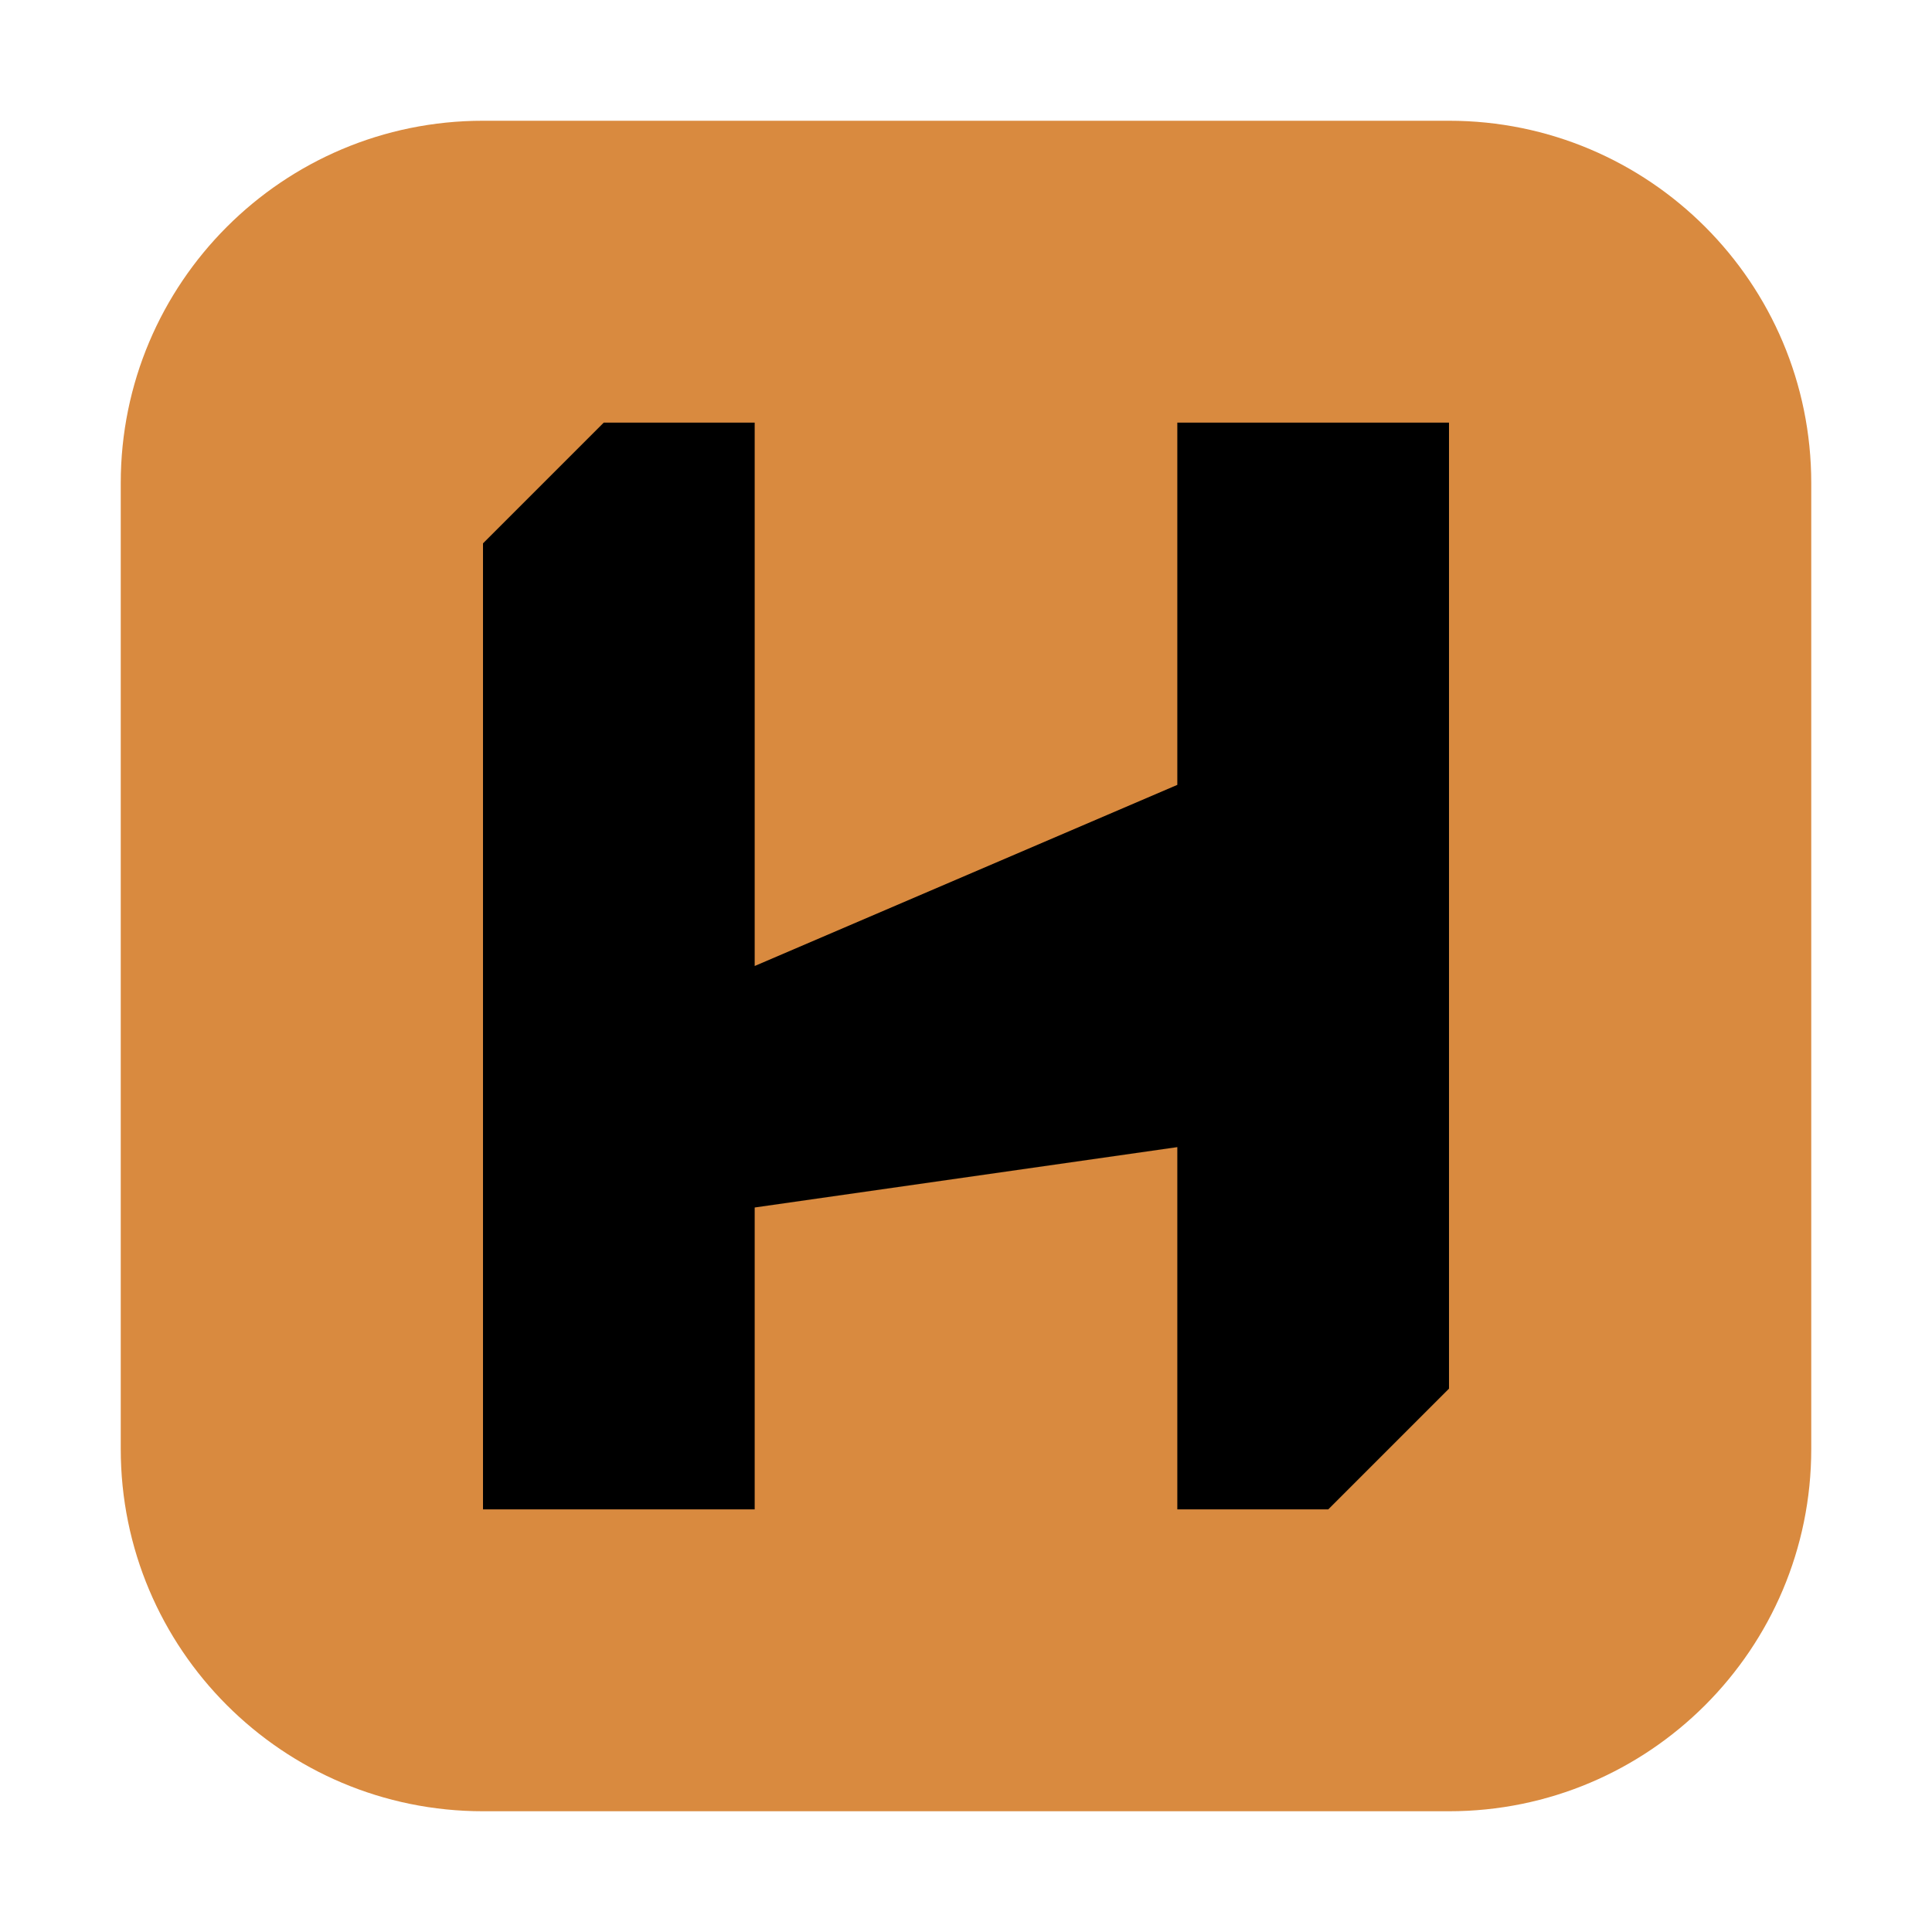
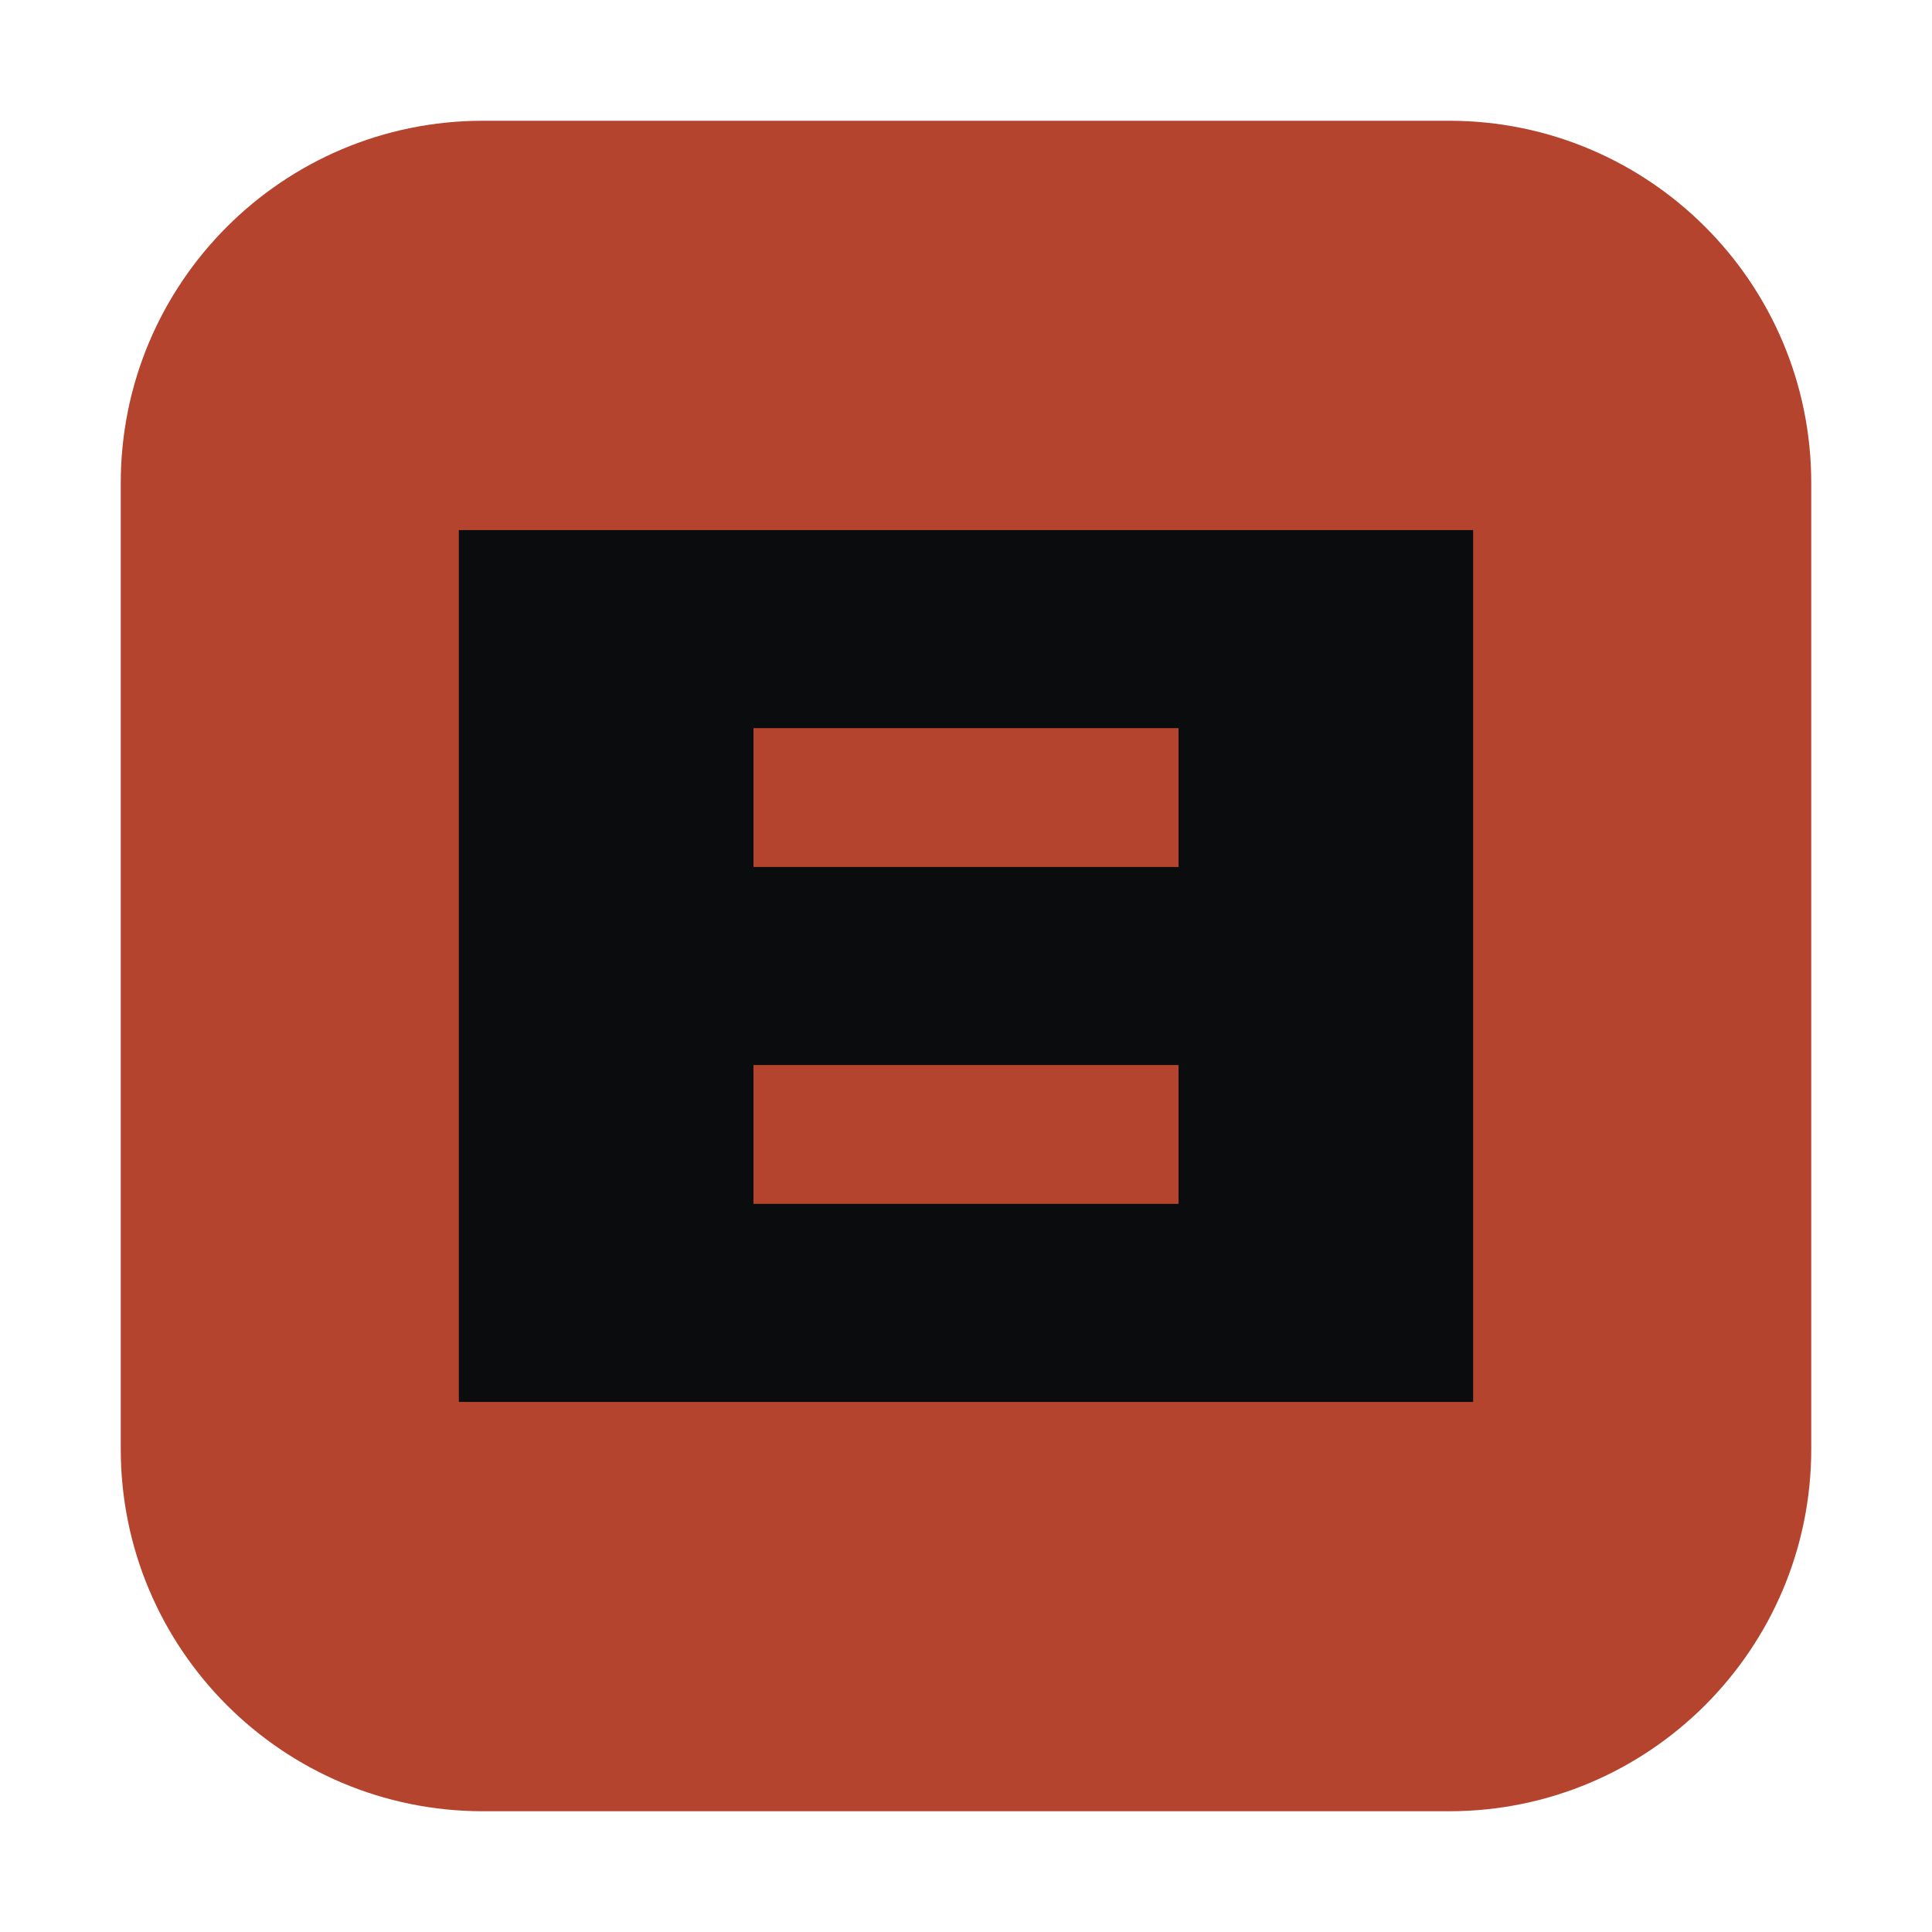
<svg xmlns="http://www.w3.org/2000/svg" viewBox="0 0 16 16">
-   <path fill="#d98a3f" d="M4 1h8a3 3 0 0 1 3 3v8a3 3 0 0 1-3 3H4a3 3 0 0 1-3-3V4a3 3 0 0 1 3-3z" />
-   <path fill="#000000" d="M5 3.5h1.25V8l3.5-1.5V3.5H12v8l-1 1H9.75V9.5l-3.5.5v2.5H4V4.5Z" />
+   <path fill="#B4442E" d="M4 1h8a3 3 0 0 1 3 3v8a3 3 0 0 1-3 3H4a3 3 0 0 1-3-3V4a3 3 0 0 1 3-3z" />
+   <path fill="#0B0C0E" d="M3.8 4.39H12.2V11.61H3.8ZM6.24 6.03V7.18H9.76V6.03ZM6.24 8.82V9.97H9.76V8.82Z" />
</svg>
